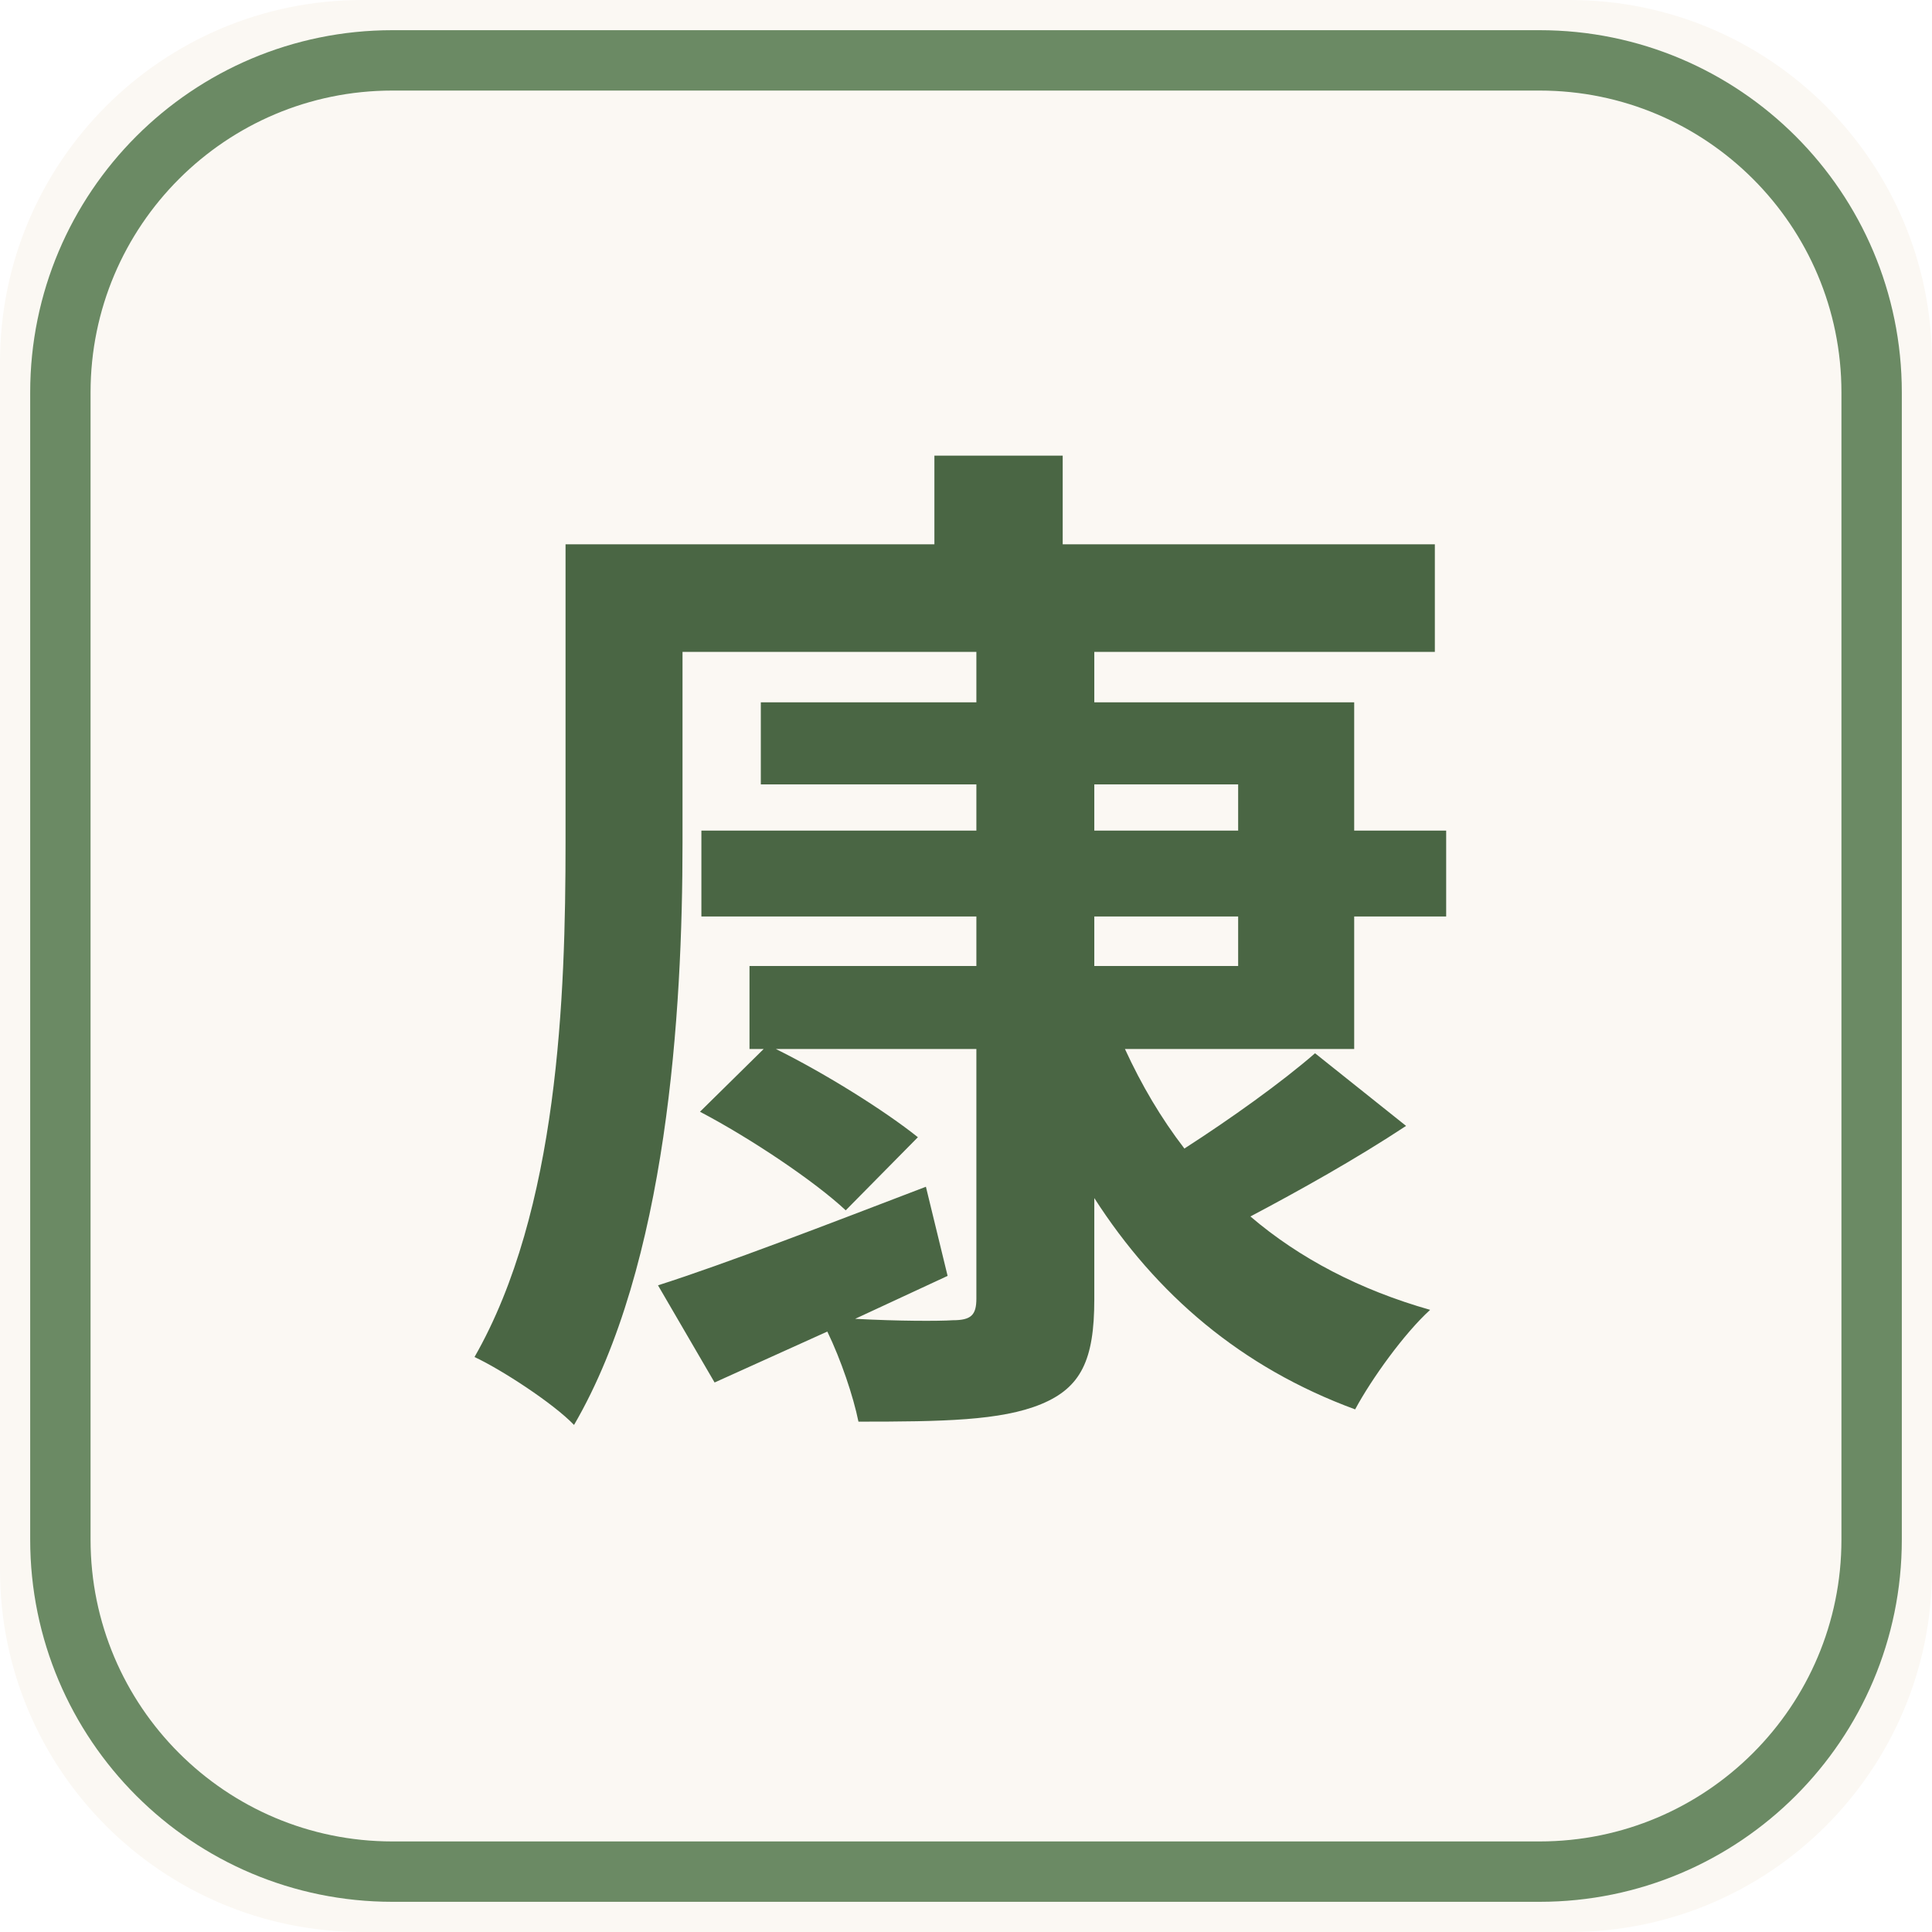
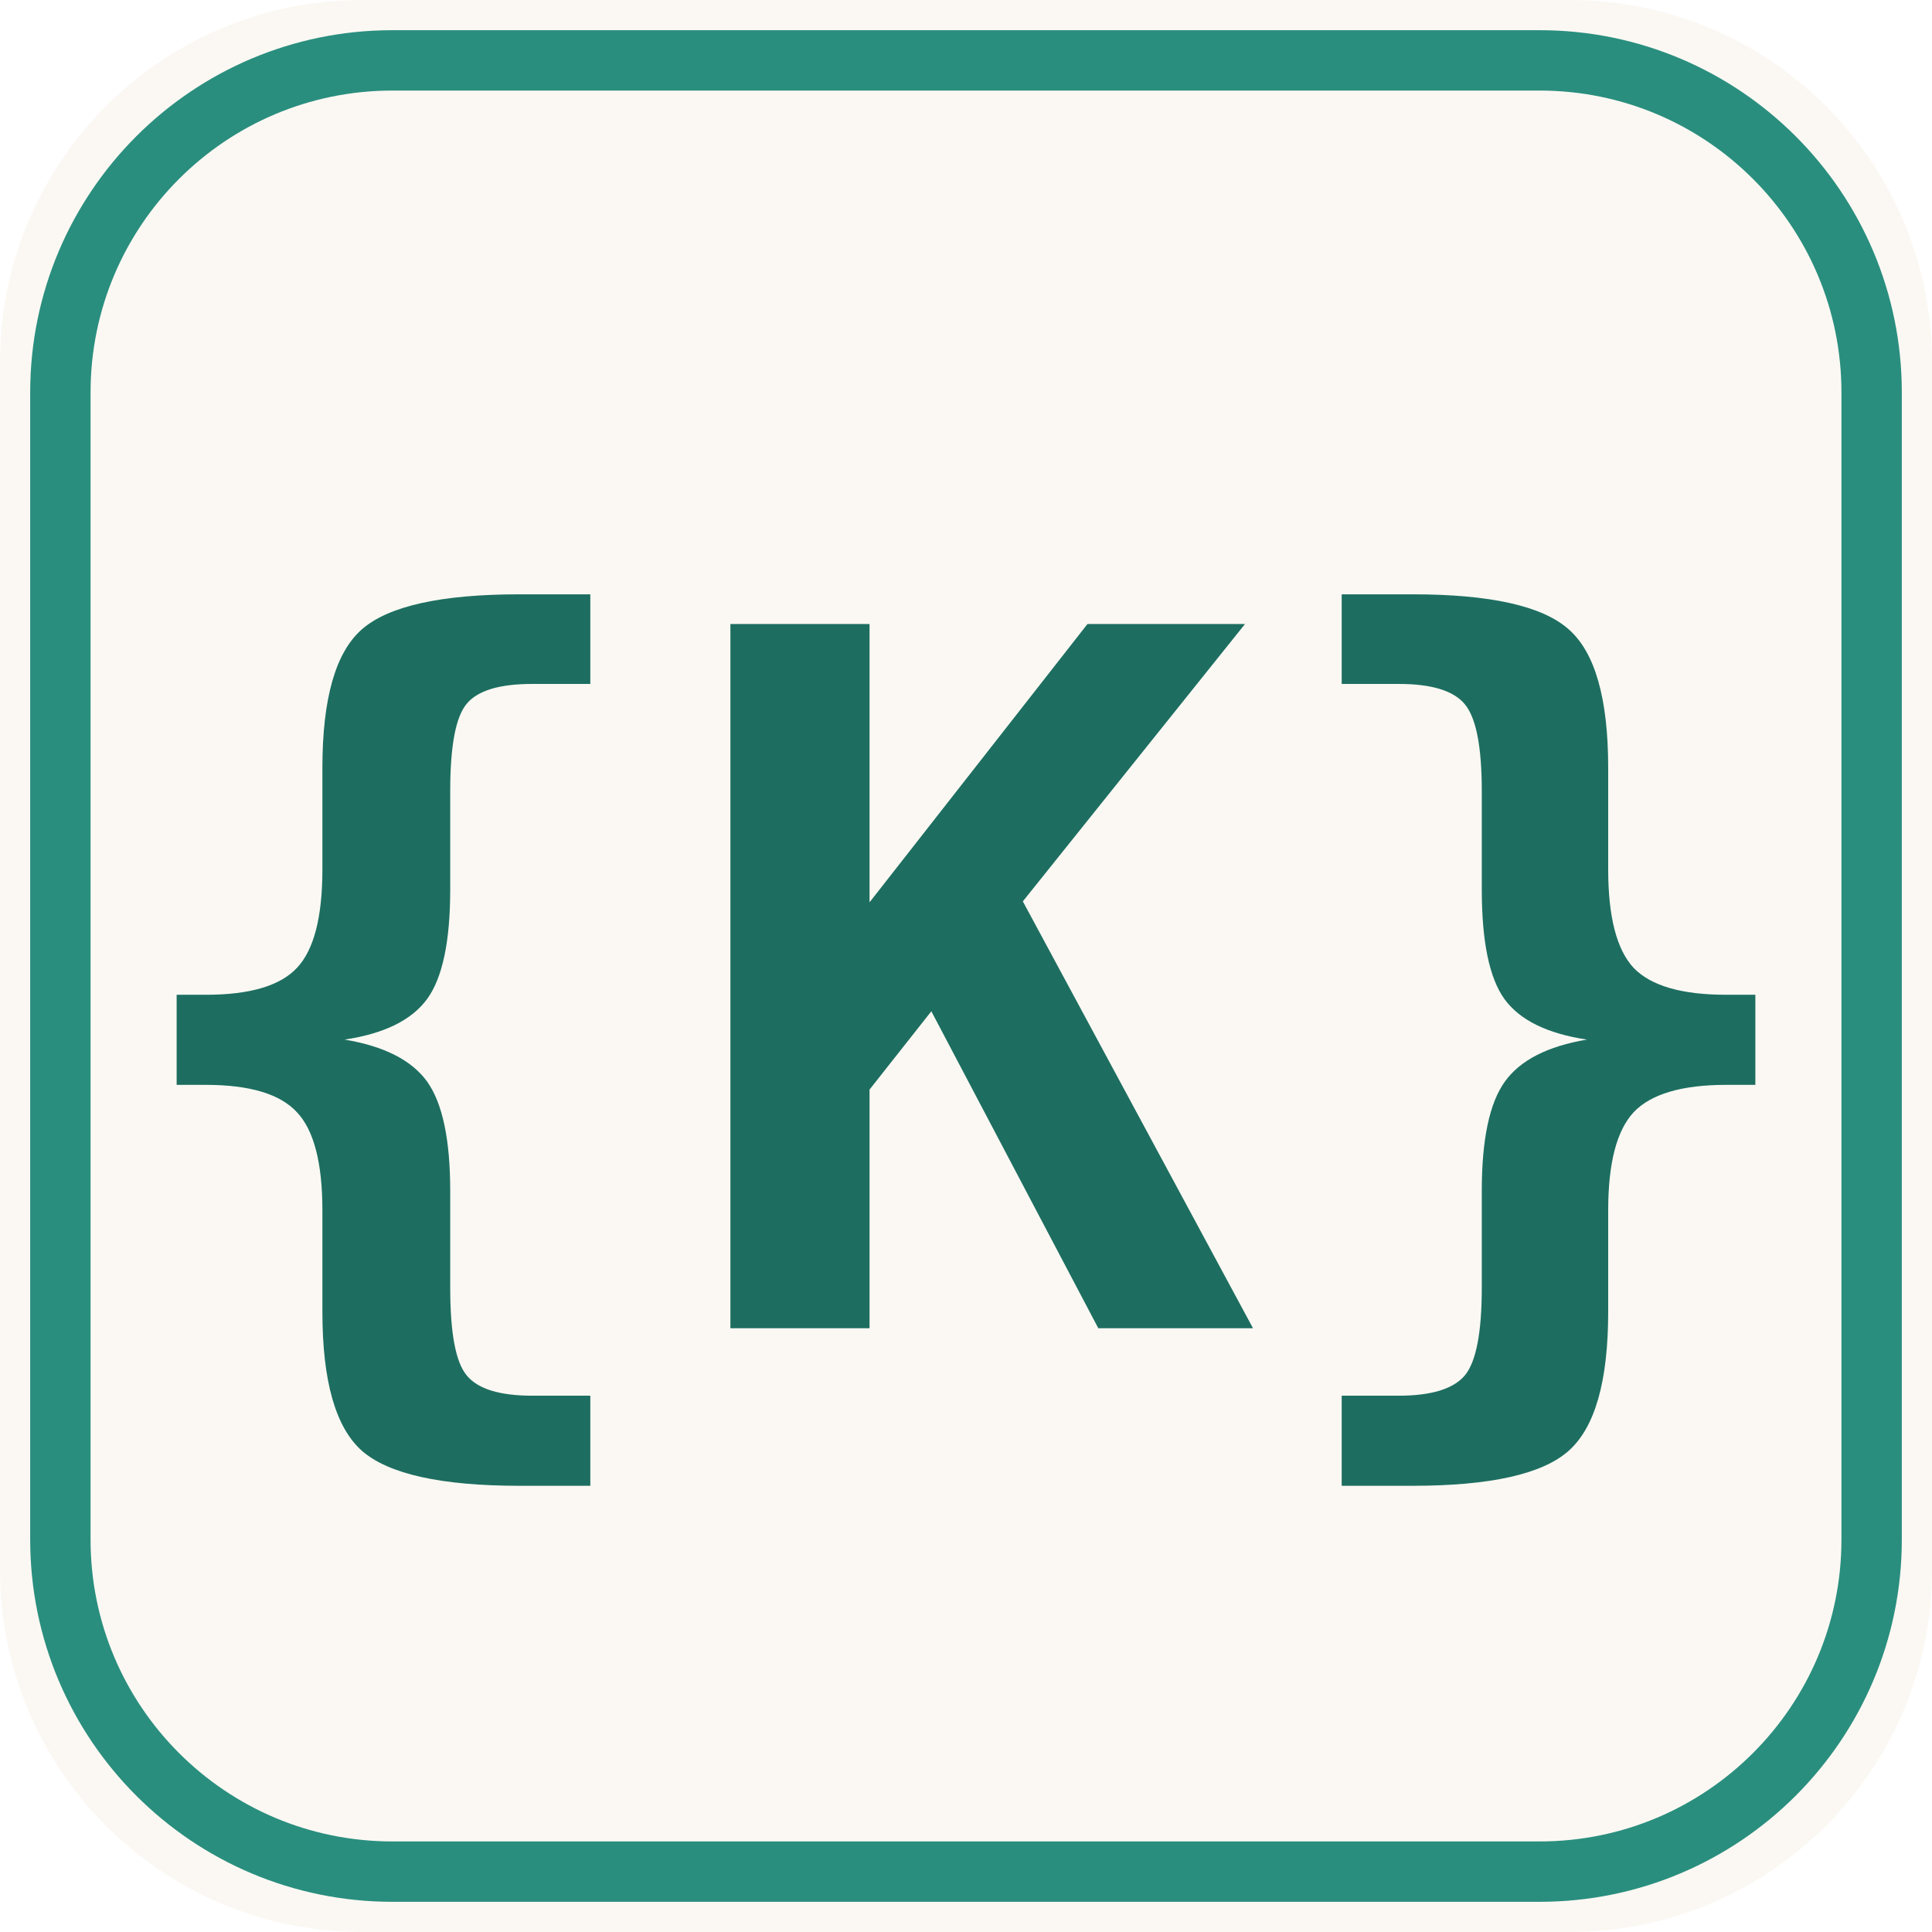
<svg xmlns="http://www.w3.org/2000/svg" viewBox="0 0 64 64">
  <rect width="64" height="64" rx="12" fill="#fbf8f3" />
-   <rect x="2" y="2" width="60" height="60" rx="11" fill="none" stroke="#6b8a64" stroke-width="2" />
-   <text x="32" y="44" font-family="'Noto Serif TC', Georgia, serif" font-size="34" font-weight="700" fill="#4a6644" text-anchor="middle">康</text>
+   <rect x="2" y="2" width="60" height="60" rx="11" fill="none" stroke="#2a8e7e" stroke-width="2" />
+   <text x="32" y="44" font-family="'JetBrains Mono', 'SF Mono', Menlo, monospace" font-size="32" font-weight="700" fill="#1d6e60" text-anchor="middle">{K}</text>
</svg>
